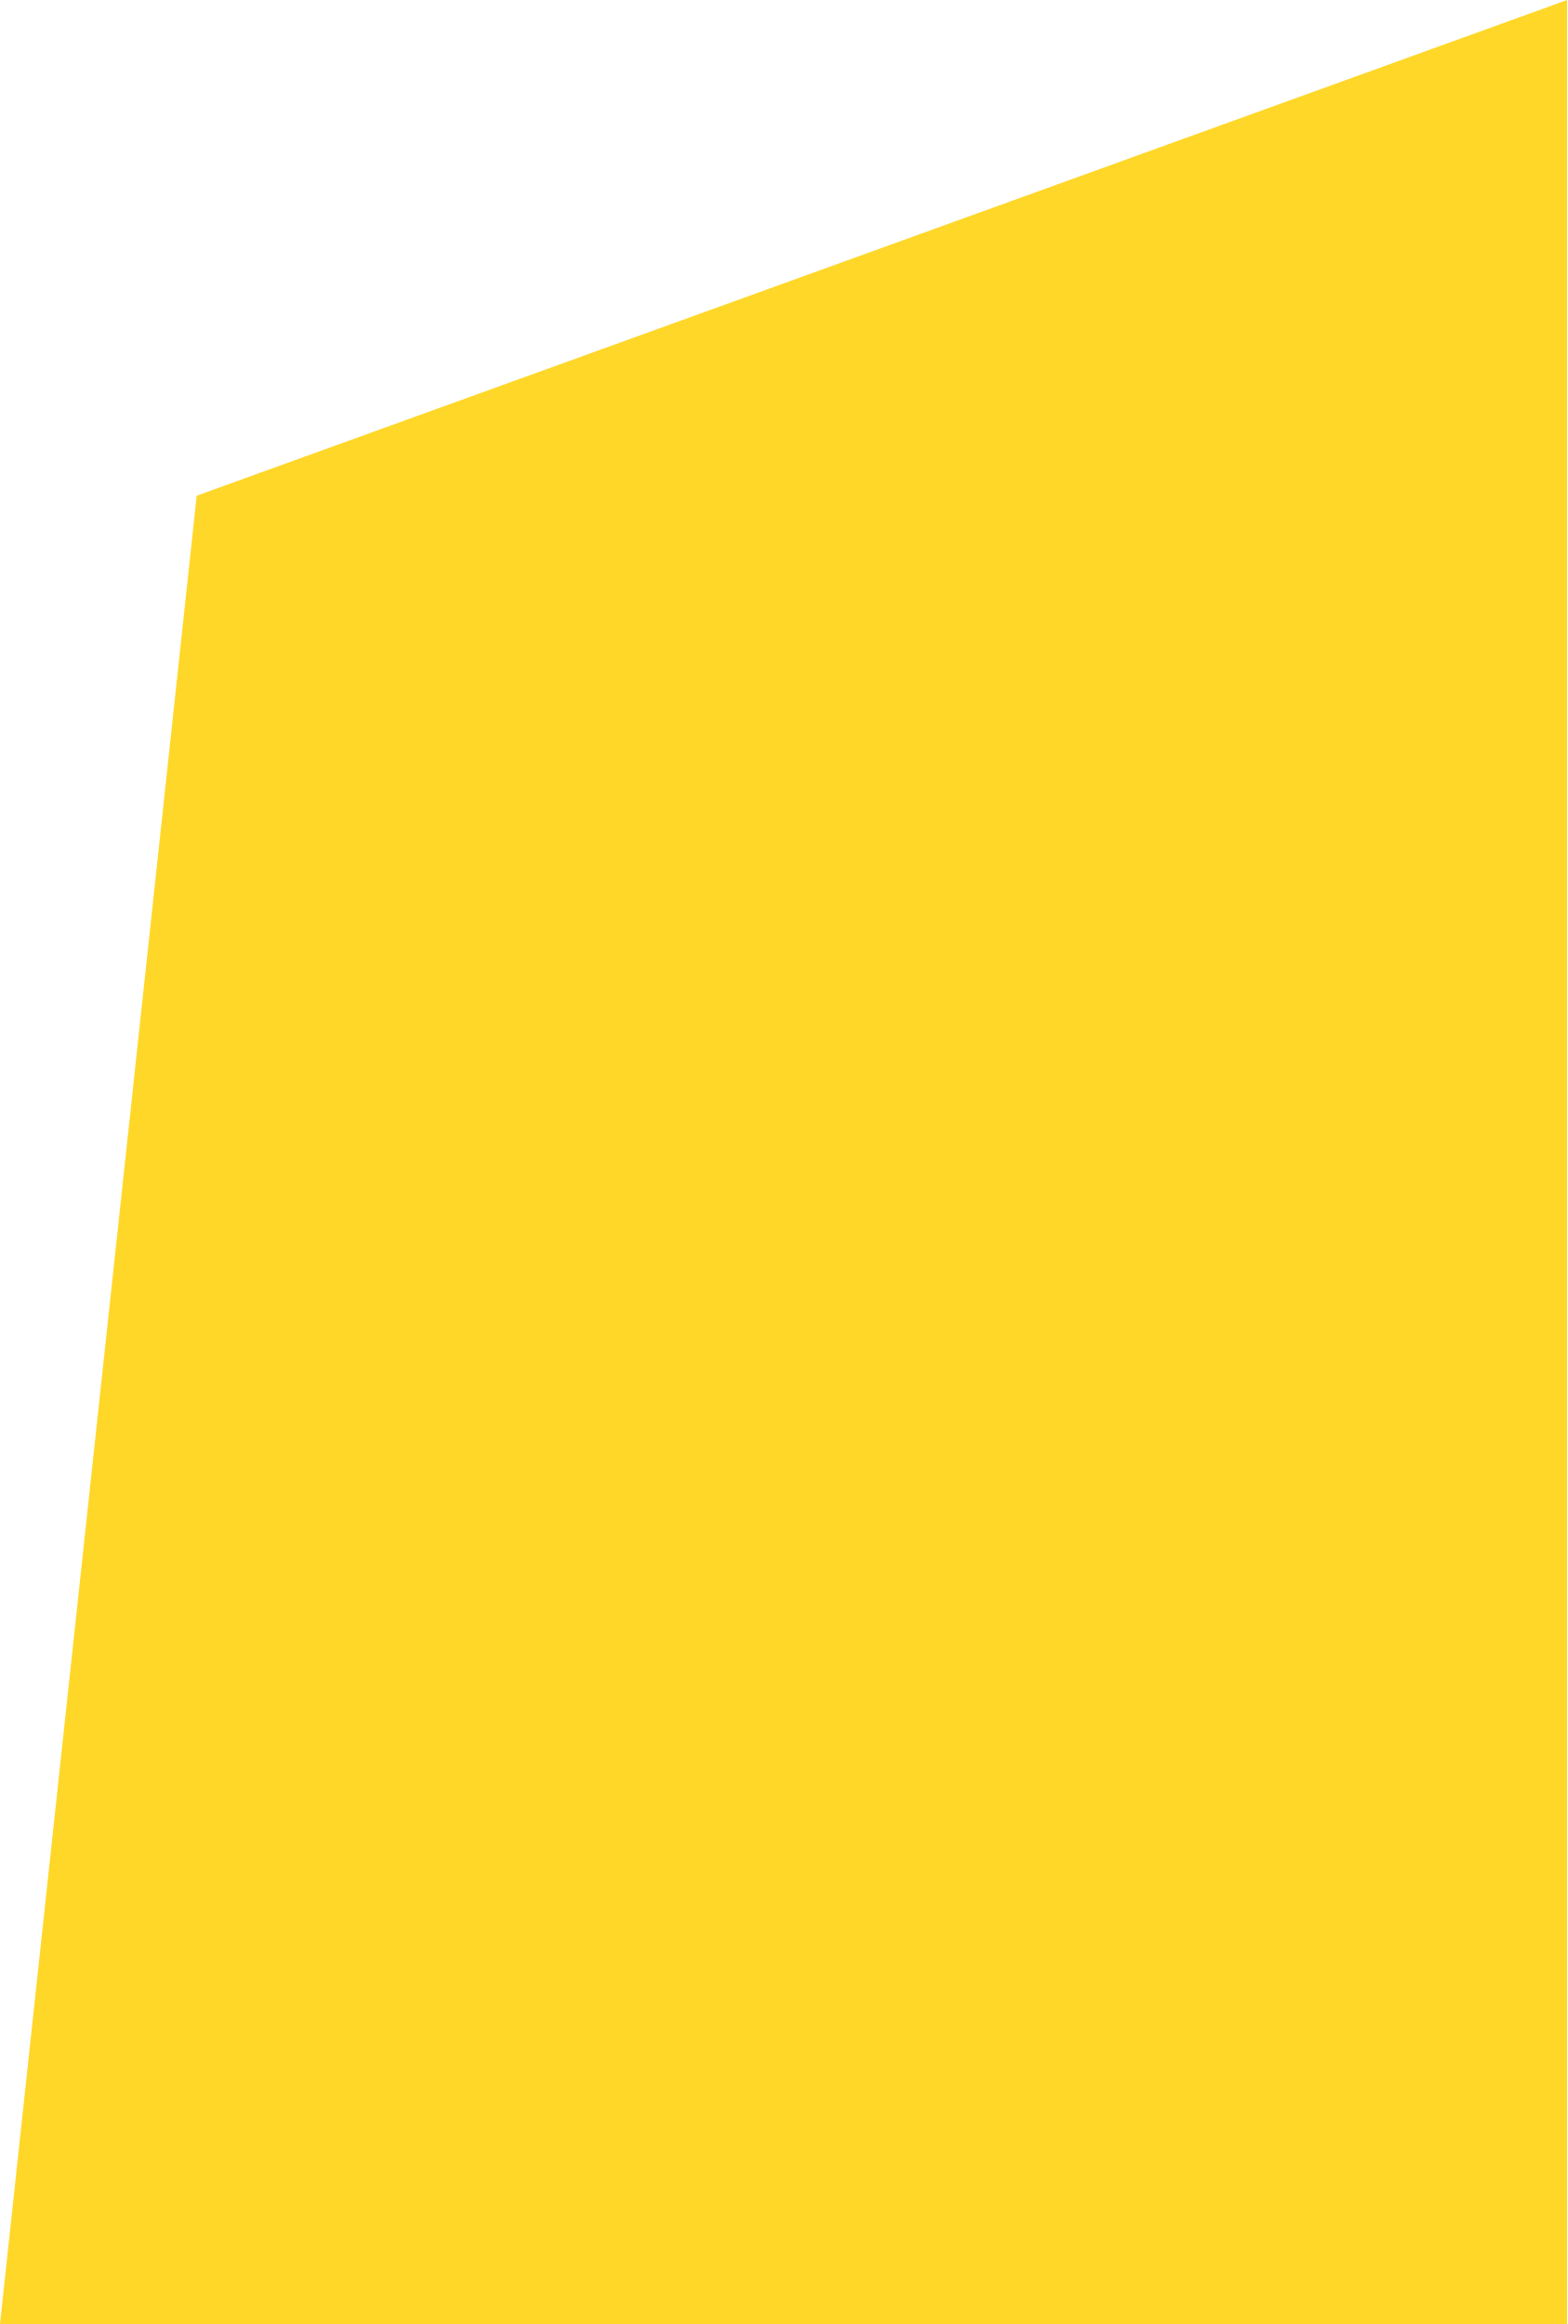
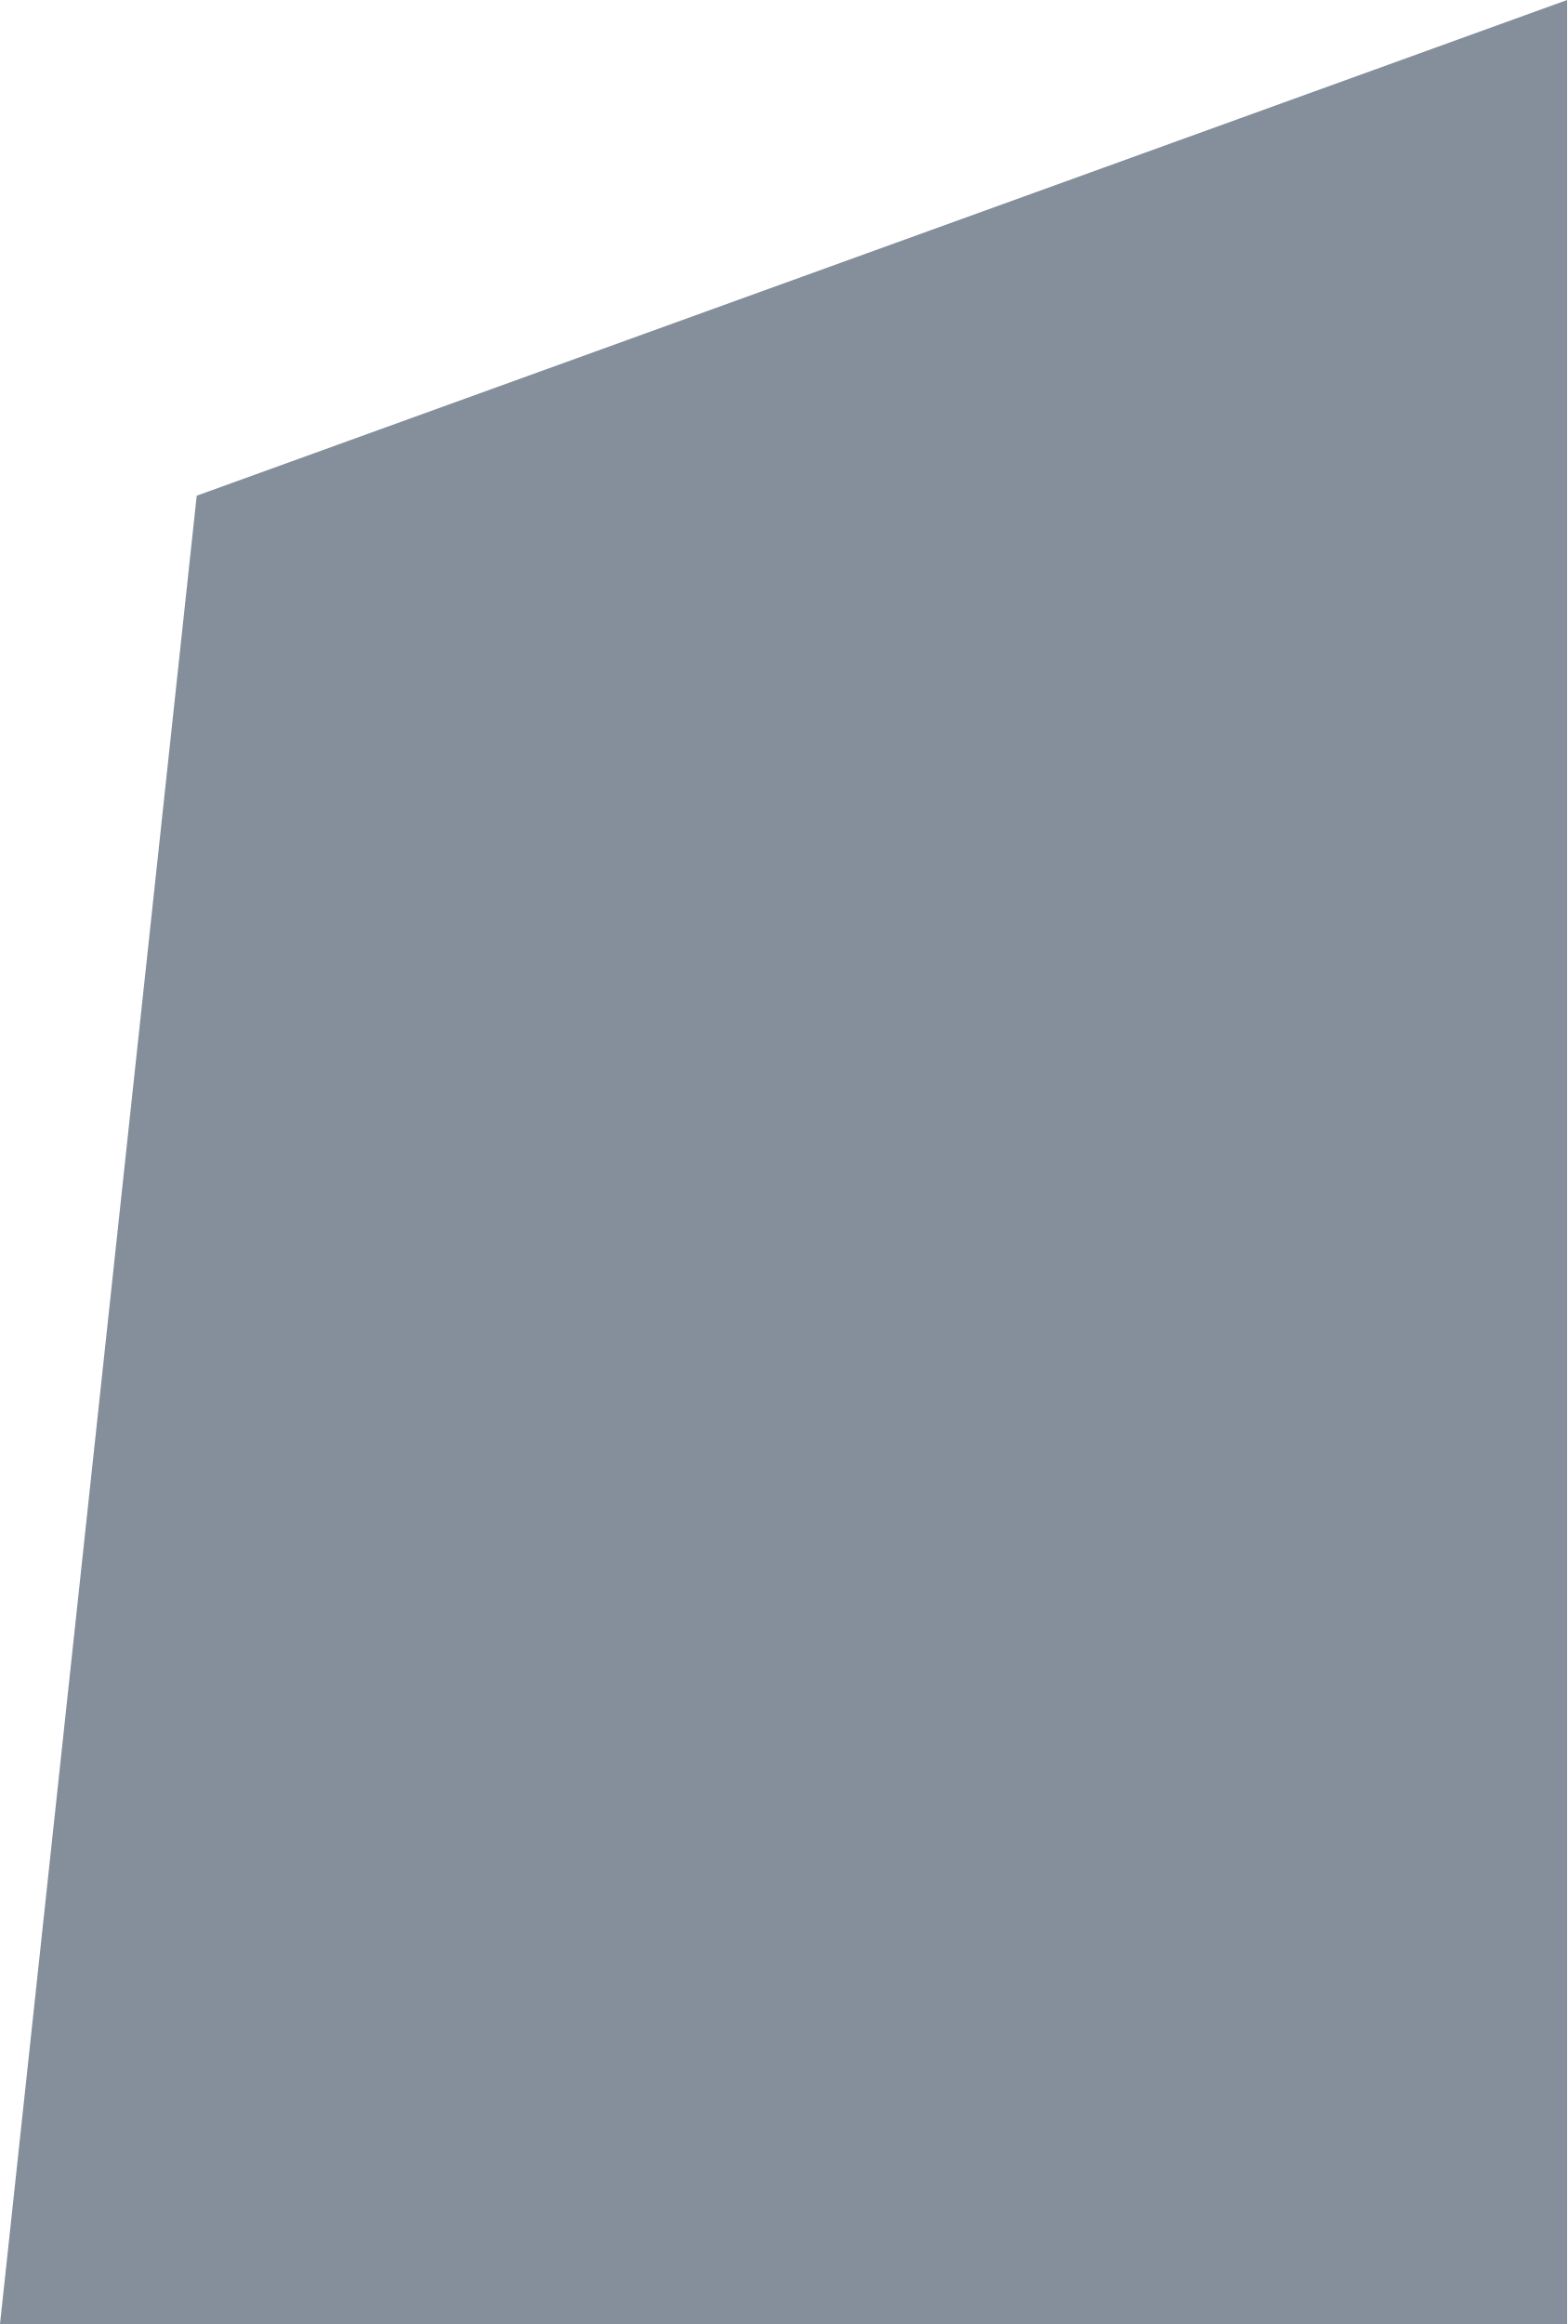
- <svg xmlns="http://www.w3.org/2000/svg" viewBox="0 0 186.307 276.248">
-   <defs>
-     <style>
-             .cls-1{fill:#ffd729}
-         </style>
-   </defs>
-   <path id="Path_262" d="M0 0h276.248v186.307L58.922 162.921z" class="cls-1" data-name="Path 262" transform="rotate(90 93.153 93.154)" />
+ <svg xmlns="http://www.w3.org/2000/svg" viewBox="0 0 186.307 276.248" width="186" fill="#848f9b">
+   <path id="Path_262" d="M0 0h276.248v186.307L58.922 162.921z" class="clsd-1" data-name="Path 262" transform="rotate(90 93.153 93.154)" />
</svg>
